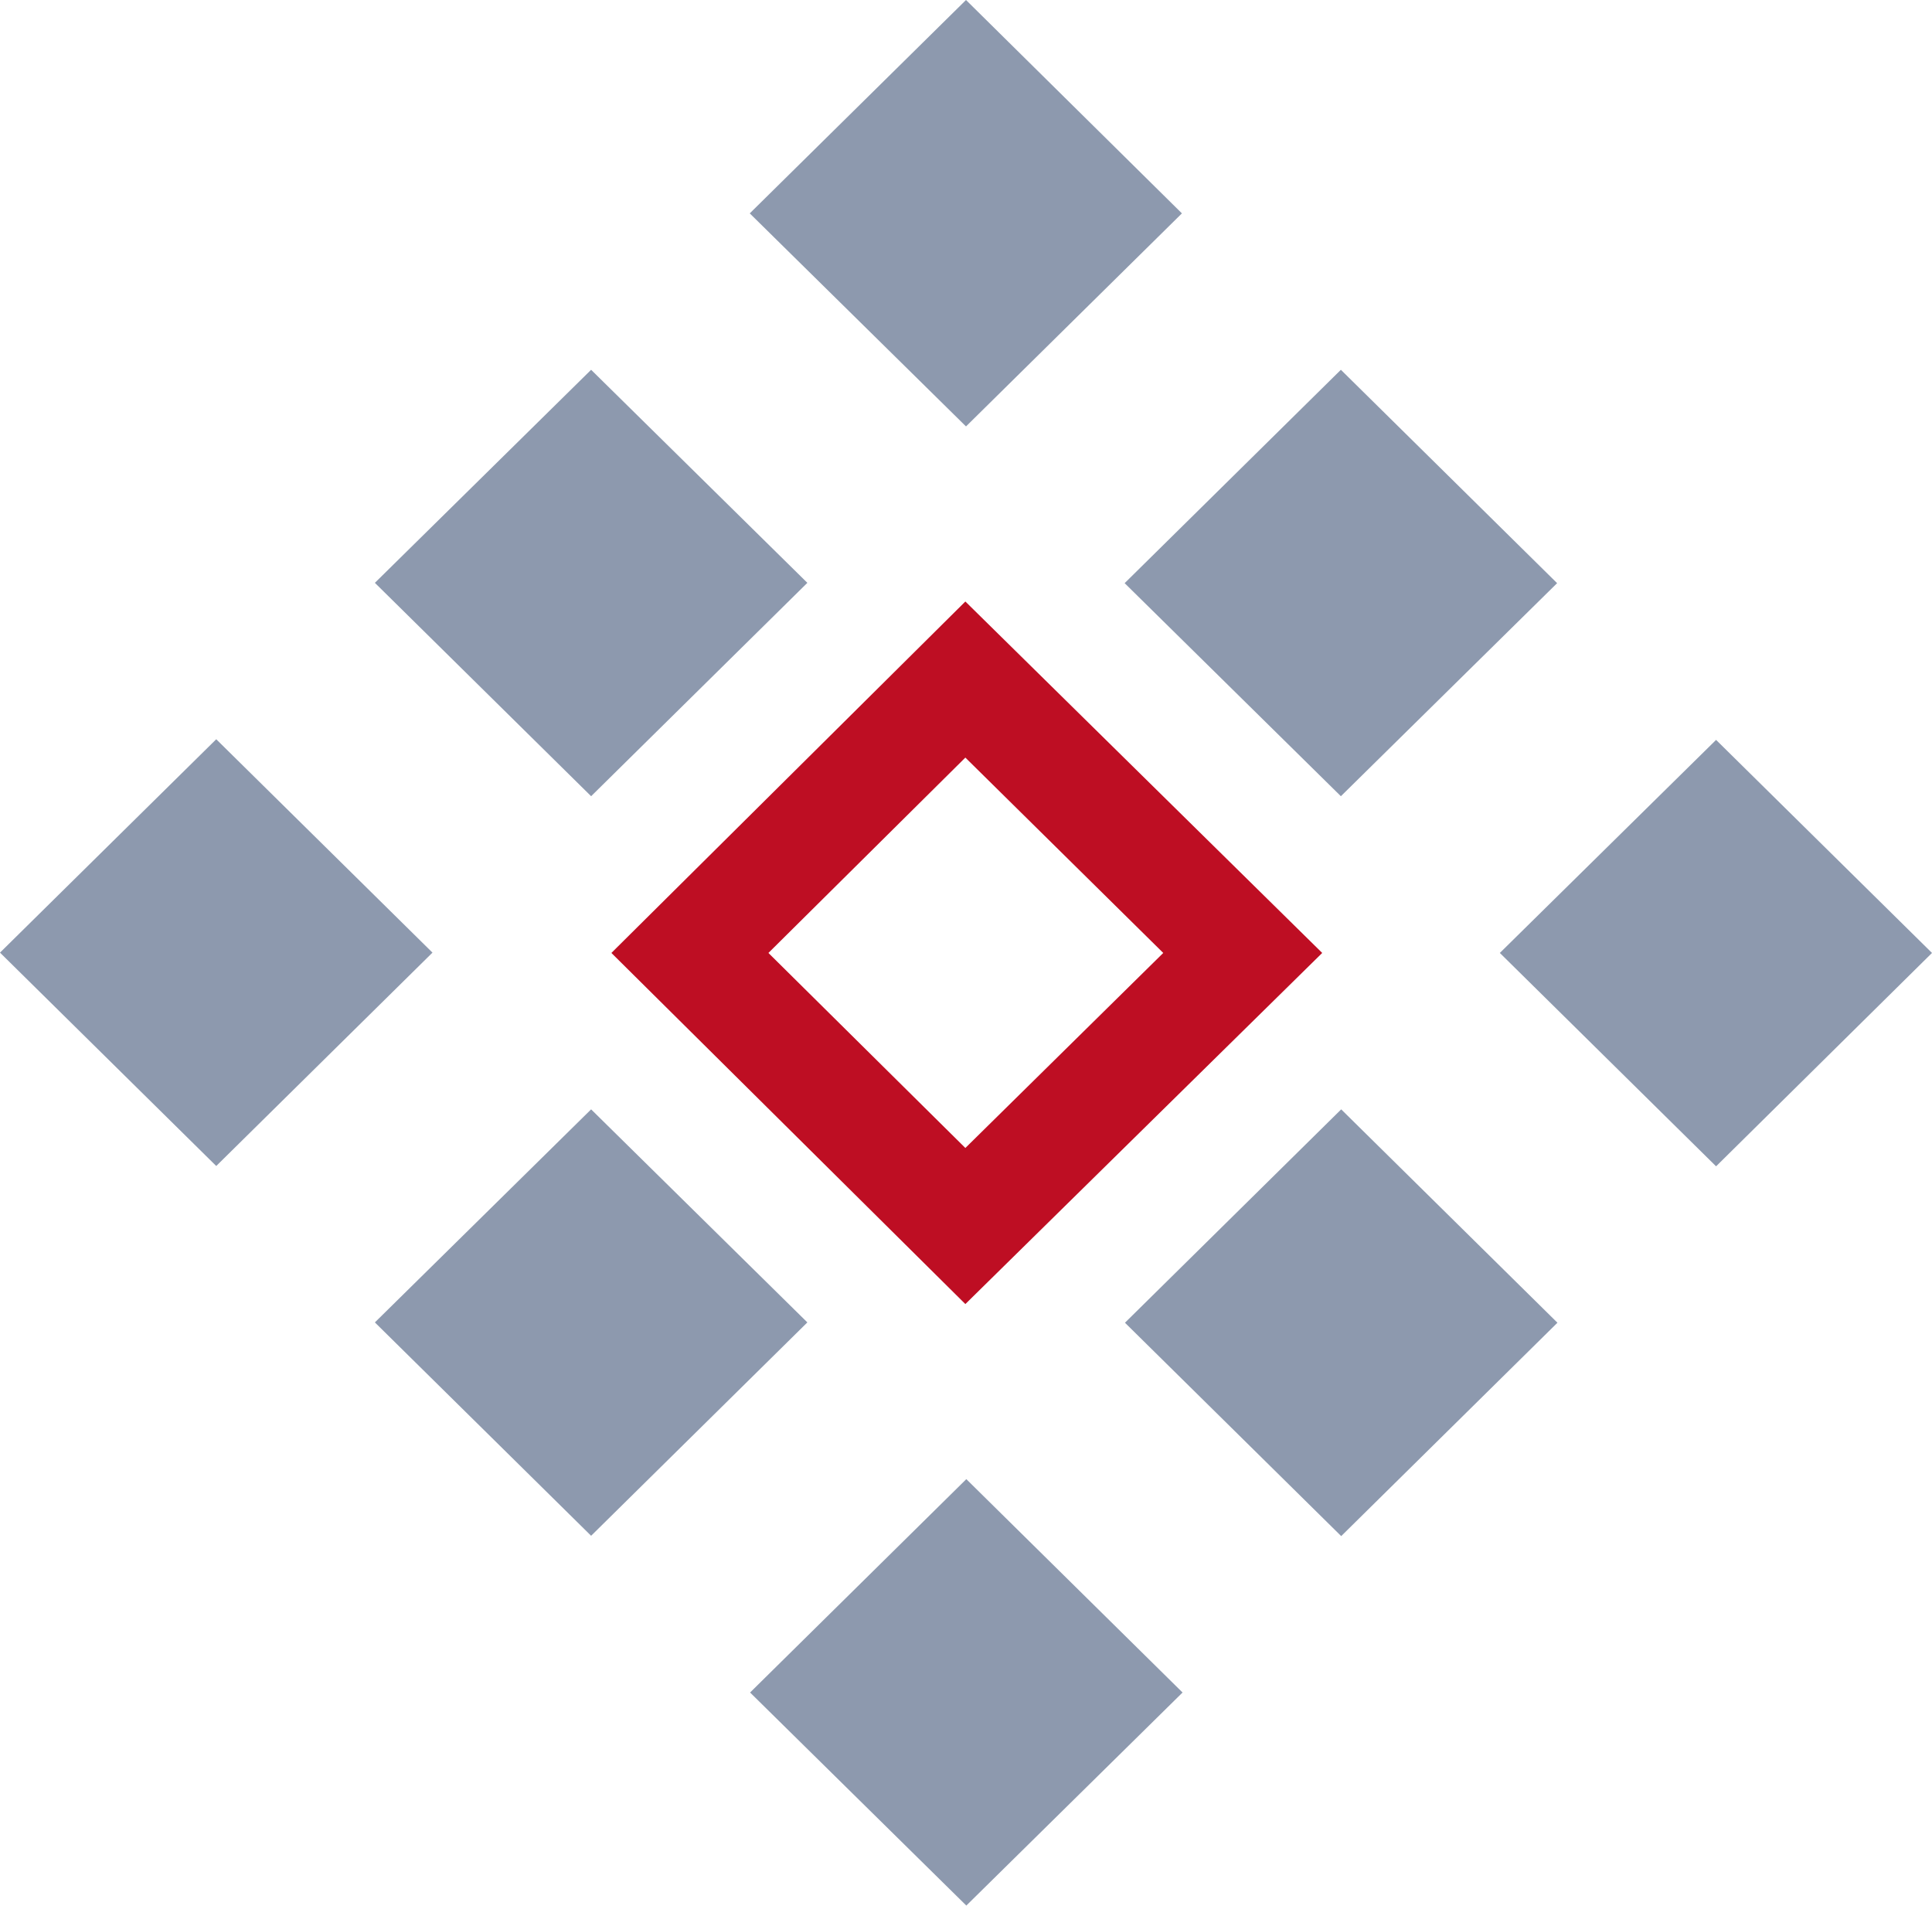
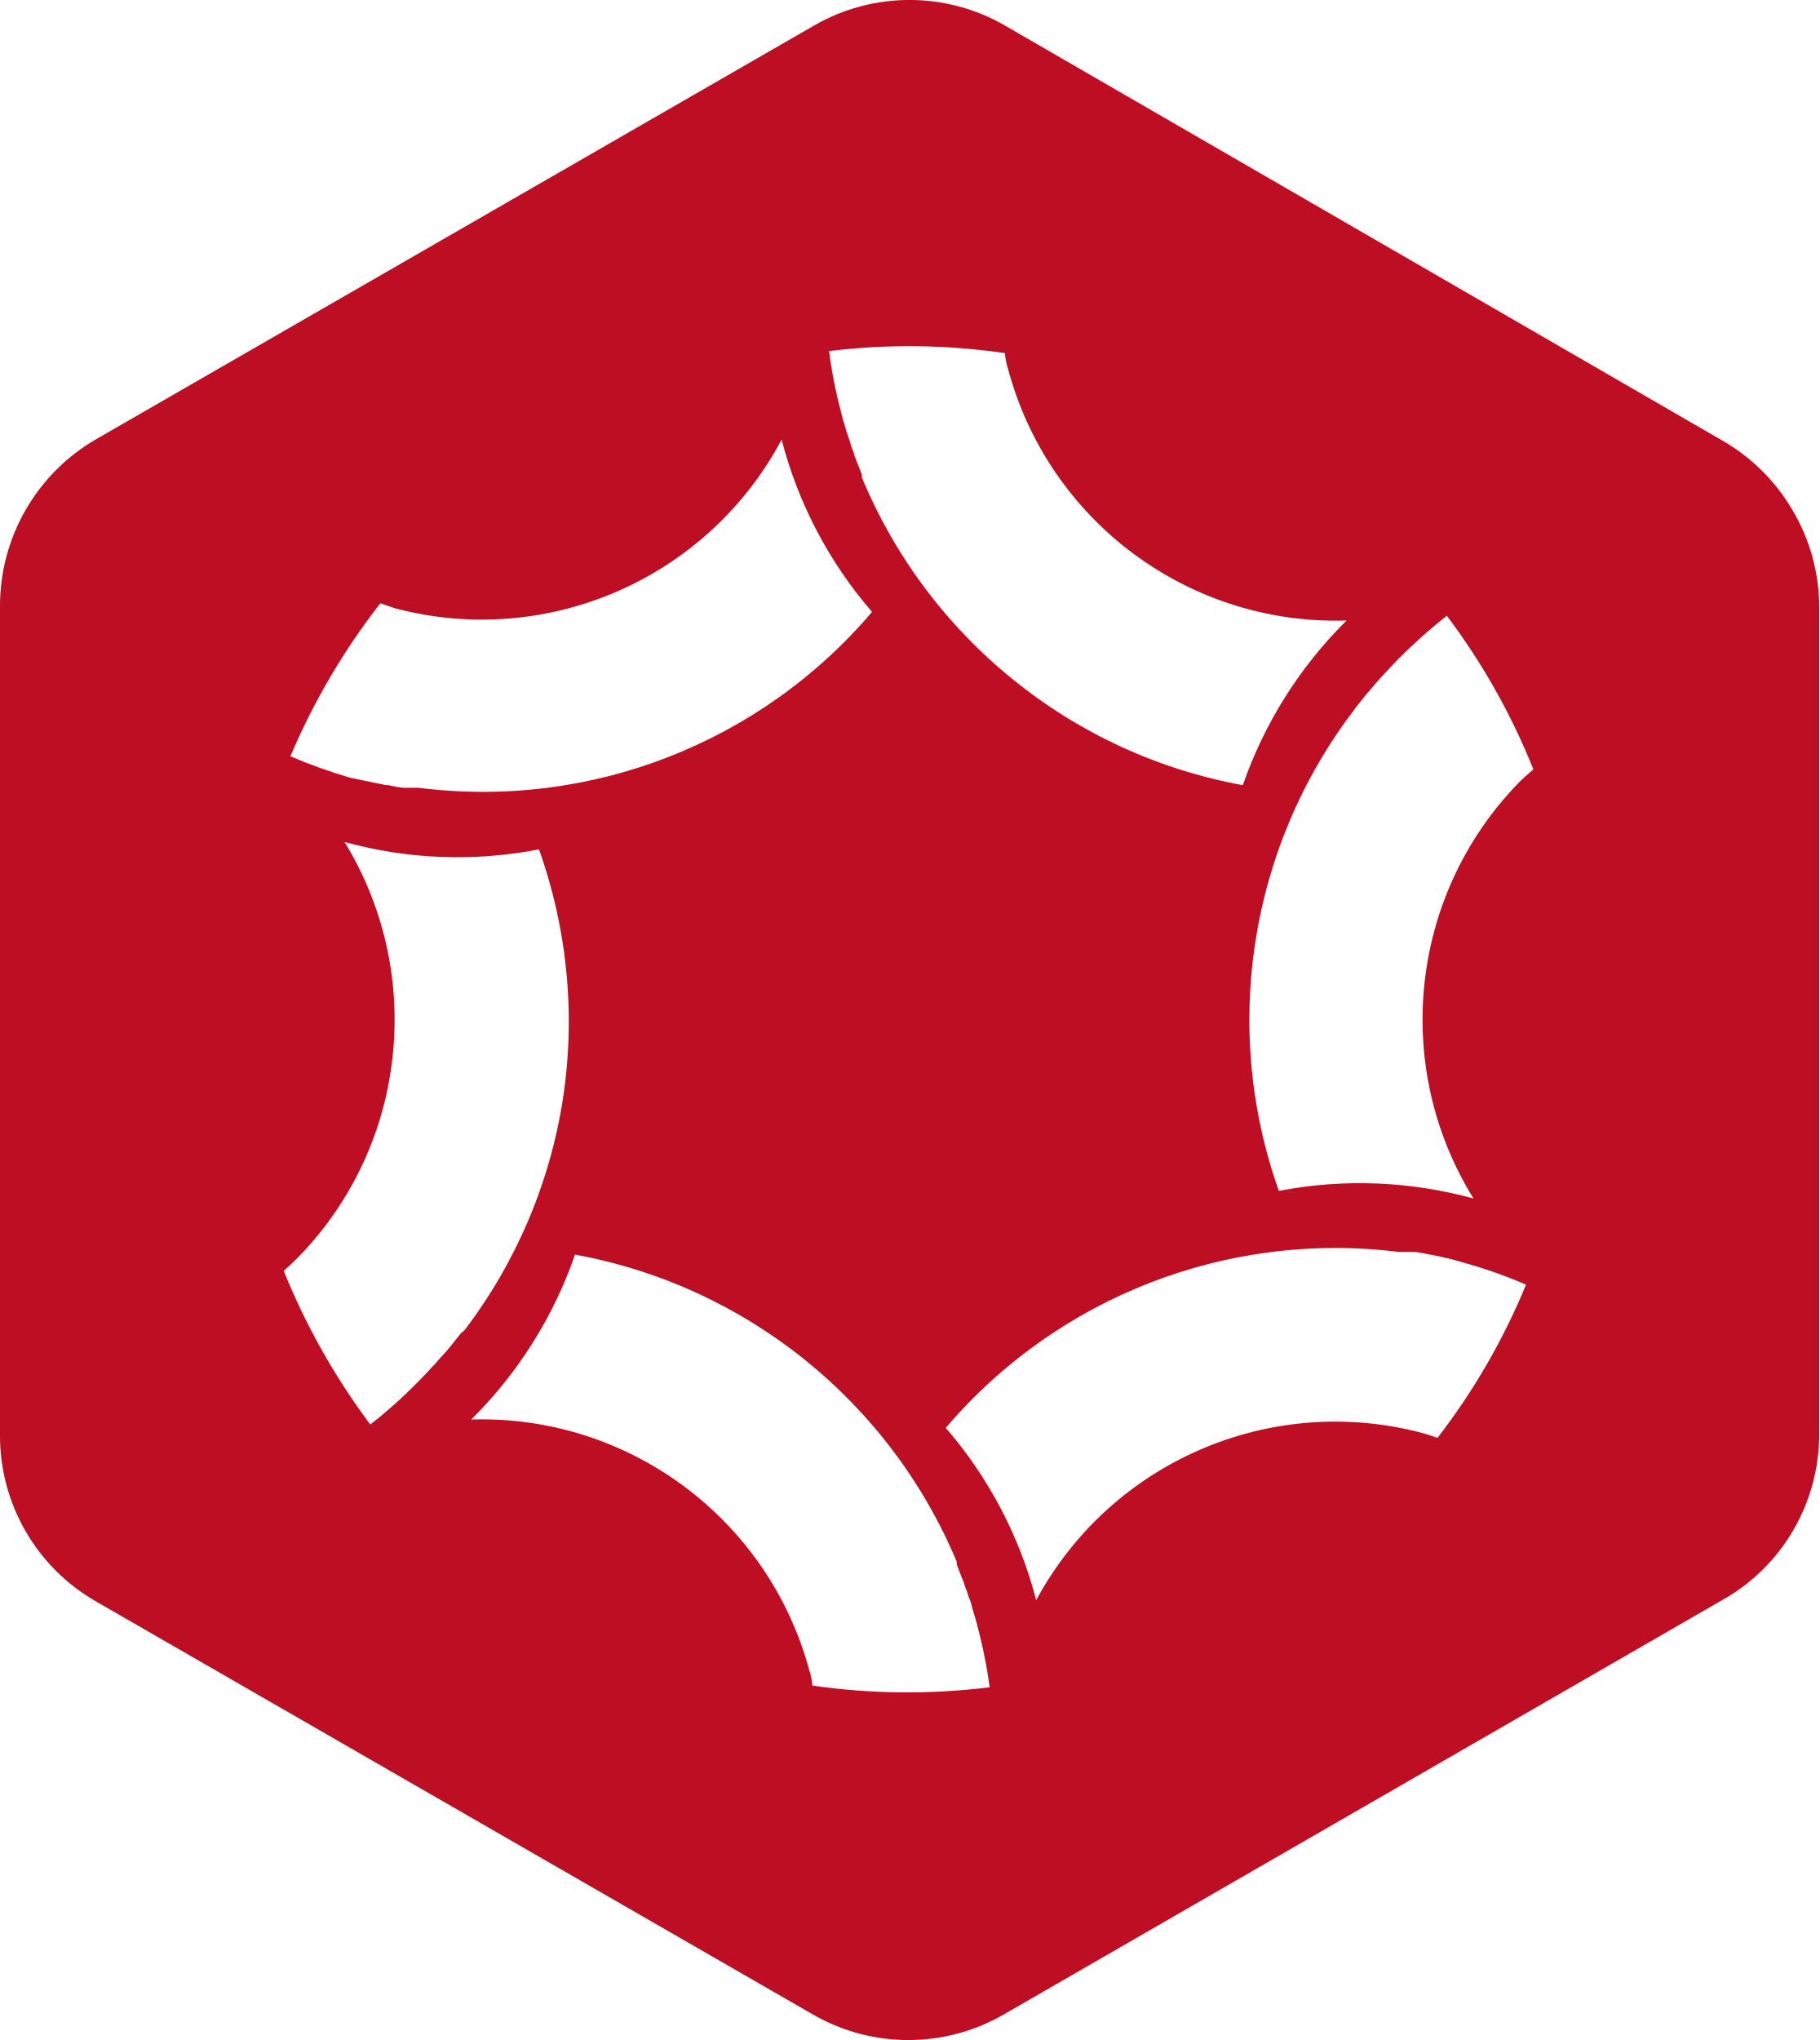
- <svg xmlns="http://www.w3.org/2000/svg" viewBox="0 0 60.04 59.21">
+ <svg xmlns="http://www.w3.org/2000/svg" viewBox="0 0 76.25 85.48">
  <defs>
-     <style>.cls-1{fill:#8d99ae;}.cls-2{fill:#be0e23;}</style>
+     <style>.cls-1{fill:#be0e23;}</style>
  </defs>
  <g id="Layer_2" data-name="Layer 2">
    <g id="Layer_1-2" data-name="Layer 1">
-       <polygon class="cls-1" points="36.73 6.63 30.02 13.25 23.3 6.63 30.02 0 36.73 6.63" />
-       <polygon class="cls-1" points="48.39 18.12 41.67 24.74 34.95 18.12 41.67 11.49 48.39 18.12" />
-       <polygon class="cls-1" points="60.04 29.61 53.33 36.24 46.61 29.61 53.33 22.99 60.04 29.61" />
-       <polygon class="cls-1" points="25.09 18.11 18.37 24.74 11.65 18.11 18.37 11.49 25.09 18.11" />
-       <polygon class="cls-1" points="48.4 41.1 41.68 47.73 34.96 41.1 41.68 34.47 48.4 41.1" />
-       <polygon class="cls-1" points="13.44 29.6 6.72 36.23 0 29.6 6.72 22.97 13.44 29.6" />
-       <polygon class="cls-1" points="25.09 41.09 18.37 47.72 11.65 41.09 18.37 34.47 25.09 41.09" />
-       <polygon class="cls-1" points="36.75 52.59 30.03 59.21 23.31 52.59 30.03 45.96 36.75 52.59" />
-       <path class="cls-2" d="M30,18.69,19,29.61,30,40.52,41.09,29.61ZM23.88,29.61,30,23.54l6.15,6.07L30,35.67Z" />
+       <g id="Layer_2-2" data-name="Layer 2">
+         <g id="Layer_1-2-2" data-name="Layer 1-2">
+           <path class="cls-1" d="M75.12,21.36a8.06,8.06,0,0,0-3-2.94l-30-17.35a8,8,0,0,0-8,0L4,18.42a8.07,8.07,0,0,0-4,7V60.09a8,8,0,0,0,4,7L34.07,84.41a8,8,0,0,0,8,0L72.16,67.06a7.91,7.91,0,0,0,3-2.94,8,8,0,0,0,1.09-4V25.39A8,8,0,0,0,75.12,21.36Zm-33-6.53a3,3,0,0,0,.13.63A14.22,14.22,0,0,0,56.44,26a18,18,0,0,0-4.35,6.9,21.36,21.36,0,0,1-9.61-4.41A21.47,21.47,0,0,1,36.12,20a.24.24,0,0,0,0-.12l-.25-.64a1.31,1.31,0,0,1-.09-.28,2.6,2.6,0,0,1-.16-.47l-.14-.4-.08-.28a4.25,4.25,0,0,1-.14-.51,18.83,18.83,0,0,1-.51-2.59,27.71,27.71,0,0,1,7.39.09ZM15.94,25.28l.62.21a14.24,14.24,0,0,0,16.2-7.07,17.87,17.87,0,0,0,3.79,7.22,21.4,21.4,0,0,1-19,7.37h-.27l-.37,0a4.23,4.23,0,0,1-.62-.11h-.1l-1.51-.31a22.75,22.75,0,0,1-2.51-.9A28.57,28.57,0,0,1,15.94,25.28Zm3.39,30.57-.43.54-.19.23-.34.37a2.8,2.8,0,0,1-.28.31l-.18.2-.39.4a20,20,0,0,1-2,1.79,28.75,28.75,0,0,1-3.63-6.44c.16-.15.33-.29.48-.44a14.18,14.18,0,0,0,4.07-8.41,14.24,14.24,0,0,0-2-9.12,17.83,17.83,0,0,0,8.15.31,21.47,21.47,0,0,1,1,10.48,21.41,21.41,0,0,1-4.13,9.68ZM34.05,70.63a3,3,0,0,0-.13-.64A14.23,14.23,0,0,0,19.75,59.48a18,18,0,0,0,4.35-6.91,21.55,21.55,0,0,1,16,12.87.2.2,0,0,0,0,.11c.08.22.16.43.25.65a.92.92,0,0,1,.09.27,3.06,3.06,0,0,1,.17.48,1.38,1.38,0,0,1,.13.39l.08.28a4.5,4.5,0,0,1,.14.49,20.83,20.83,0,0,1,.52,2.59A28,28,0,0,1,34.05,70.63Zm26.2-10.38c-.21-.07-.4-.14-.62-.2a14.24,14.24,0,0,0-16.2,7,17.93,17.93,0,0,0-3.79-7.22,21.46,21.46,0,0,1,19-7.37H59l.34,0,.61.11h0a13.29,13.29,0,0,1,1.51.37,20.08,20.08,0,0,1,2.5.89A27.82,27.82,0,0,1,60.25,60.25Zm4-28-.49.44a14.23,14.23,0,0,0-2,17.53,18,18,0,0,0-8.16-.32,21.41,21.41,0,0,1,3.15-20.15l.07-.1.44-.55.19-.22.33-.38c.09-.1.18-.21.28-.31l.19-.2.39-.41a22.5,22.5,0,0,1,2-1.78,28,28,0,0,1,3.63,6.44Z" />
+         </g>
+       </g>
    </g>
  </g>
</svg>
